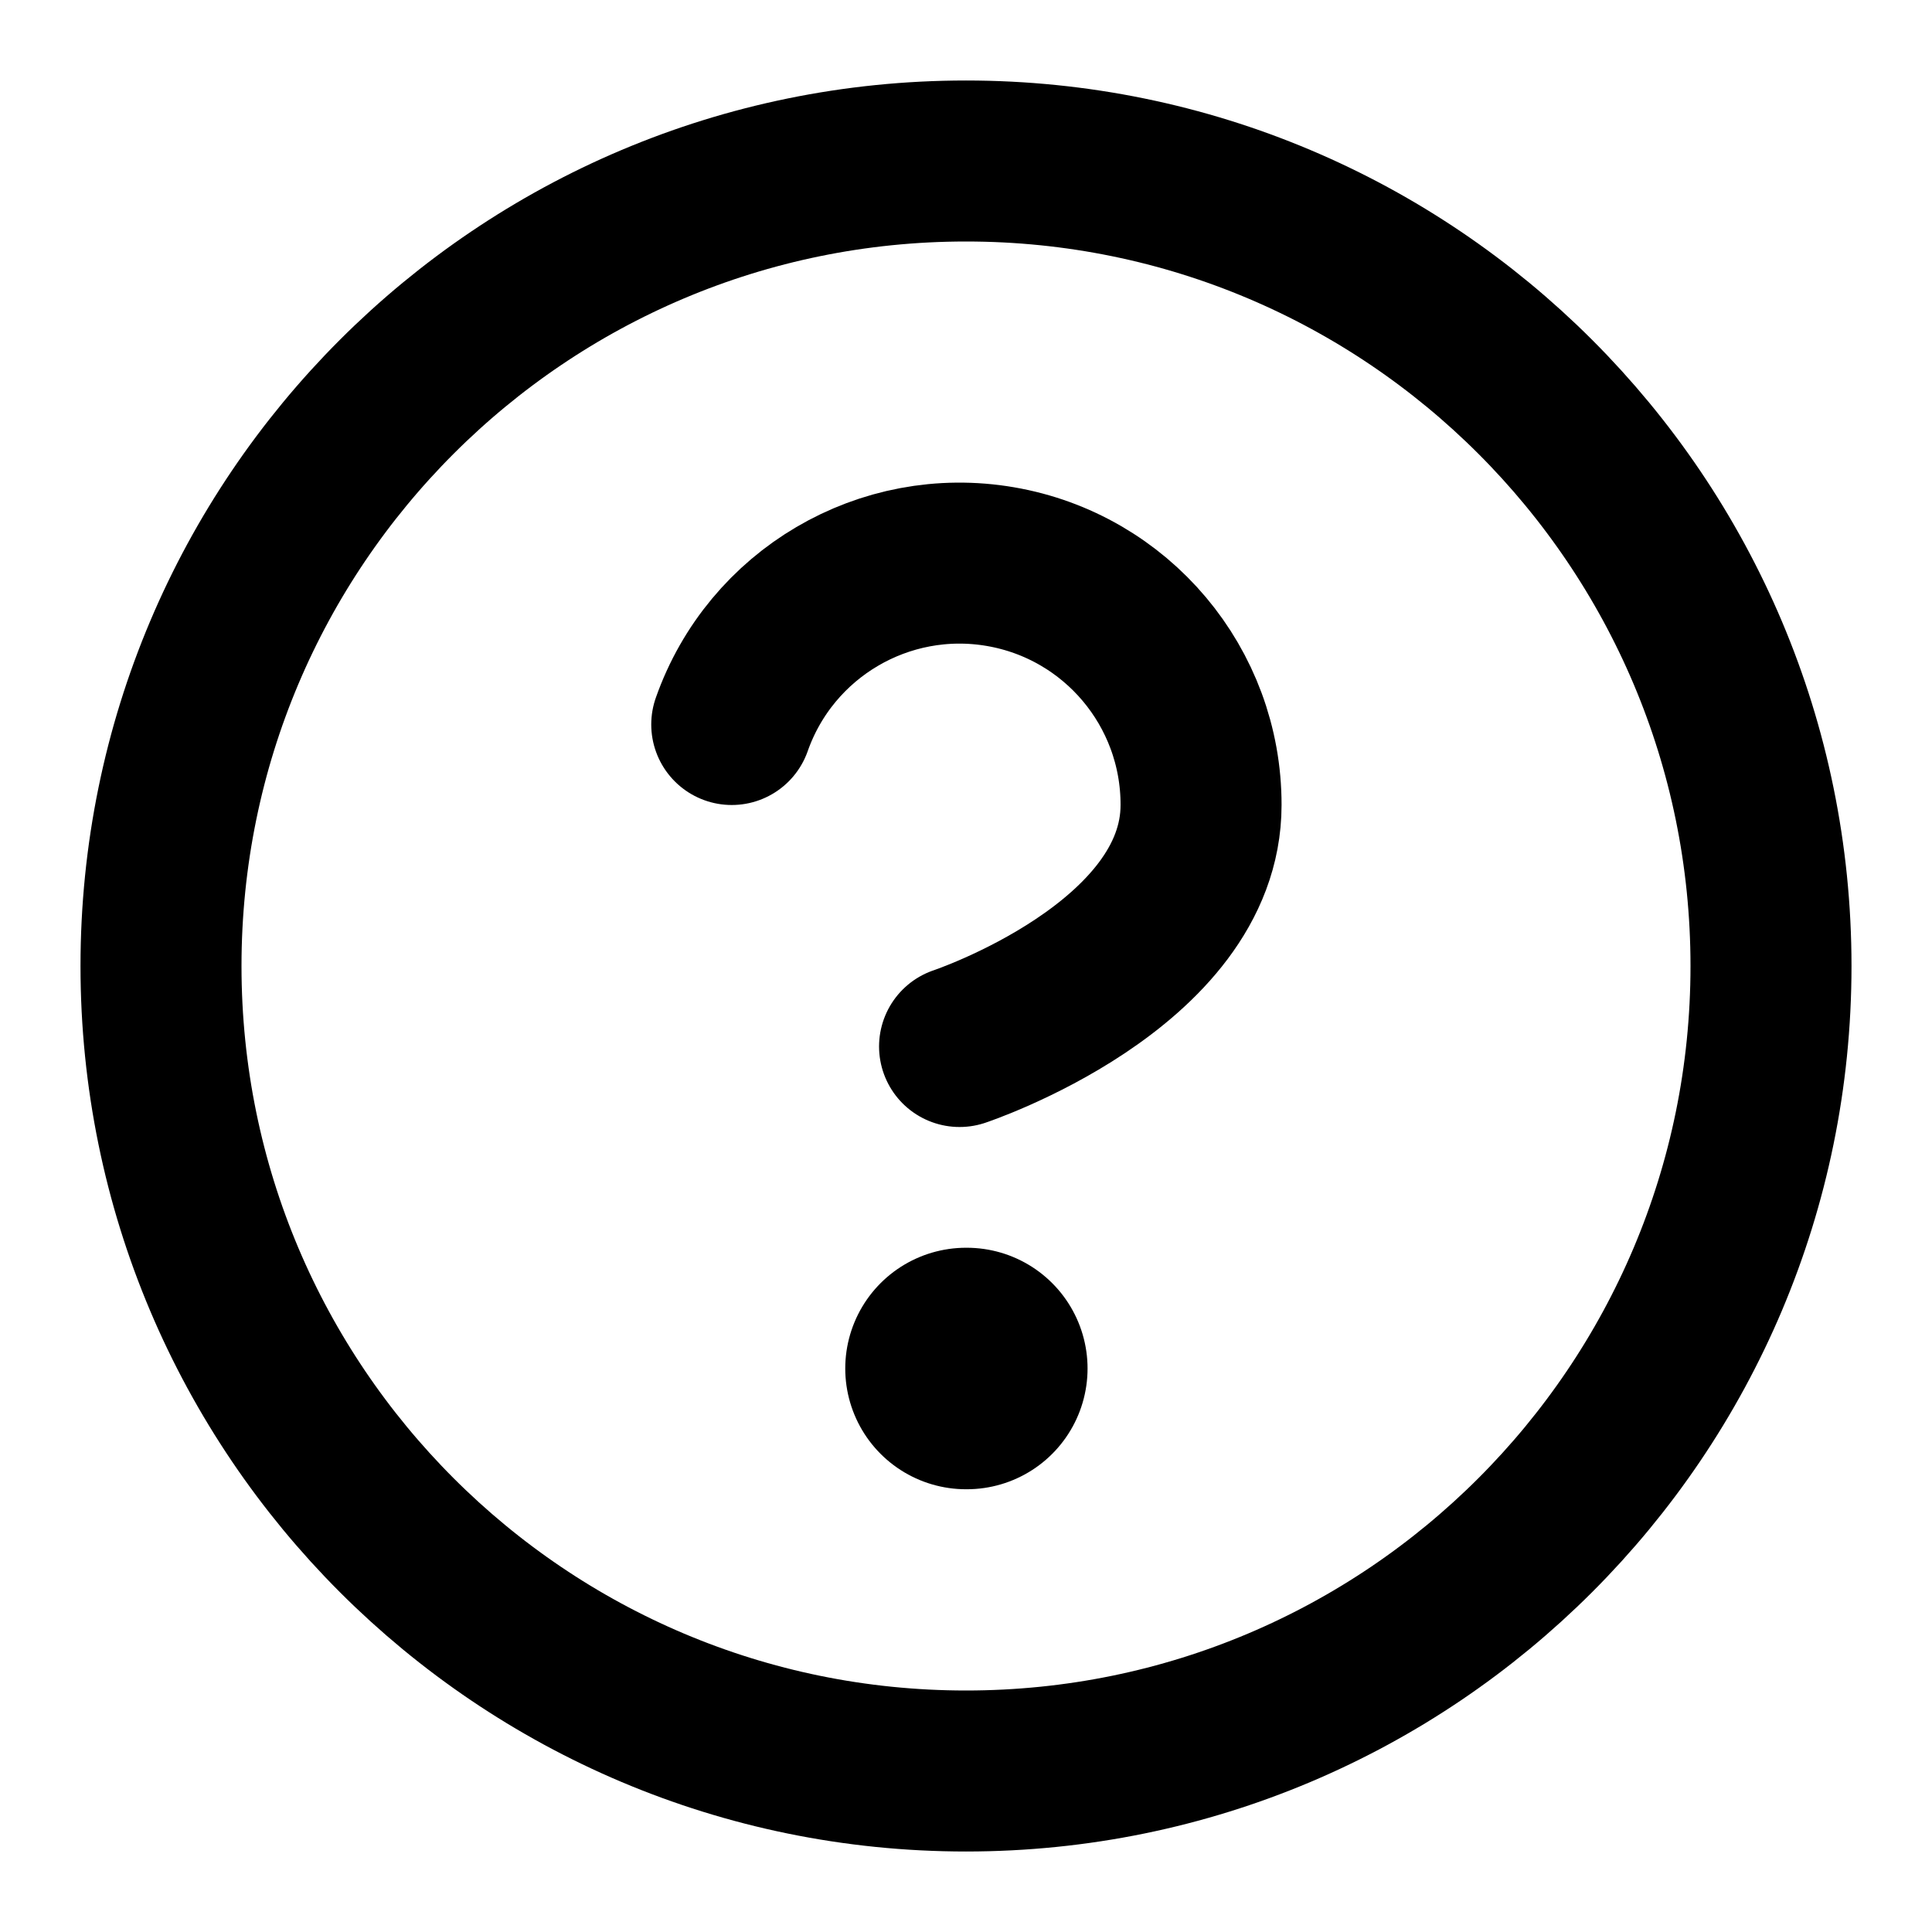
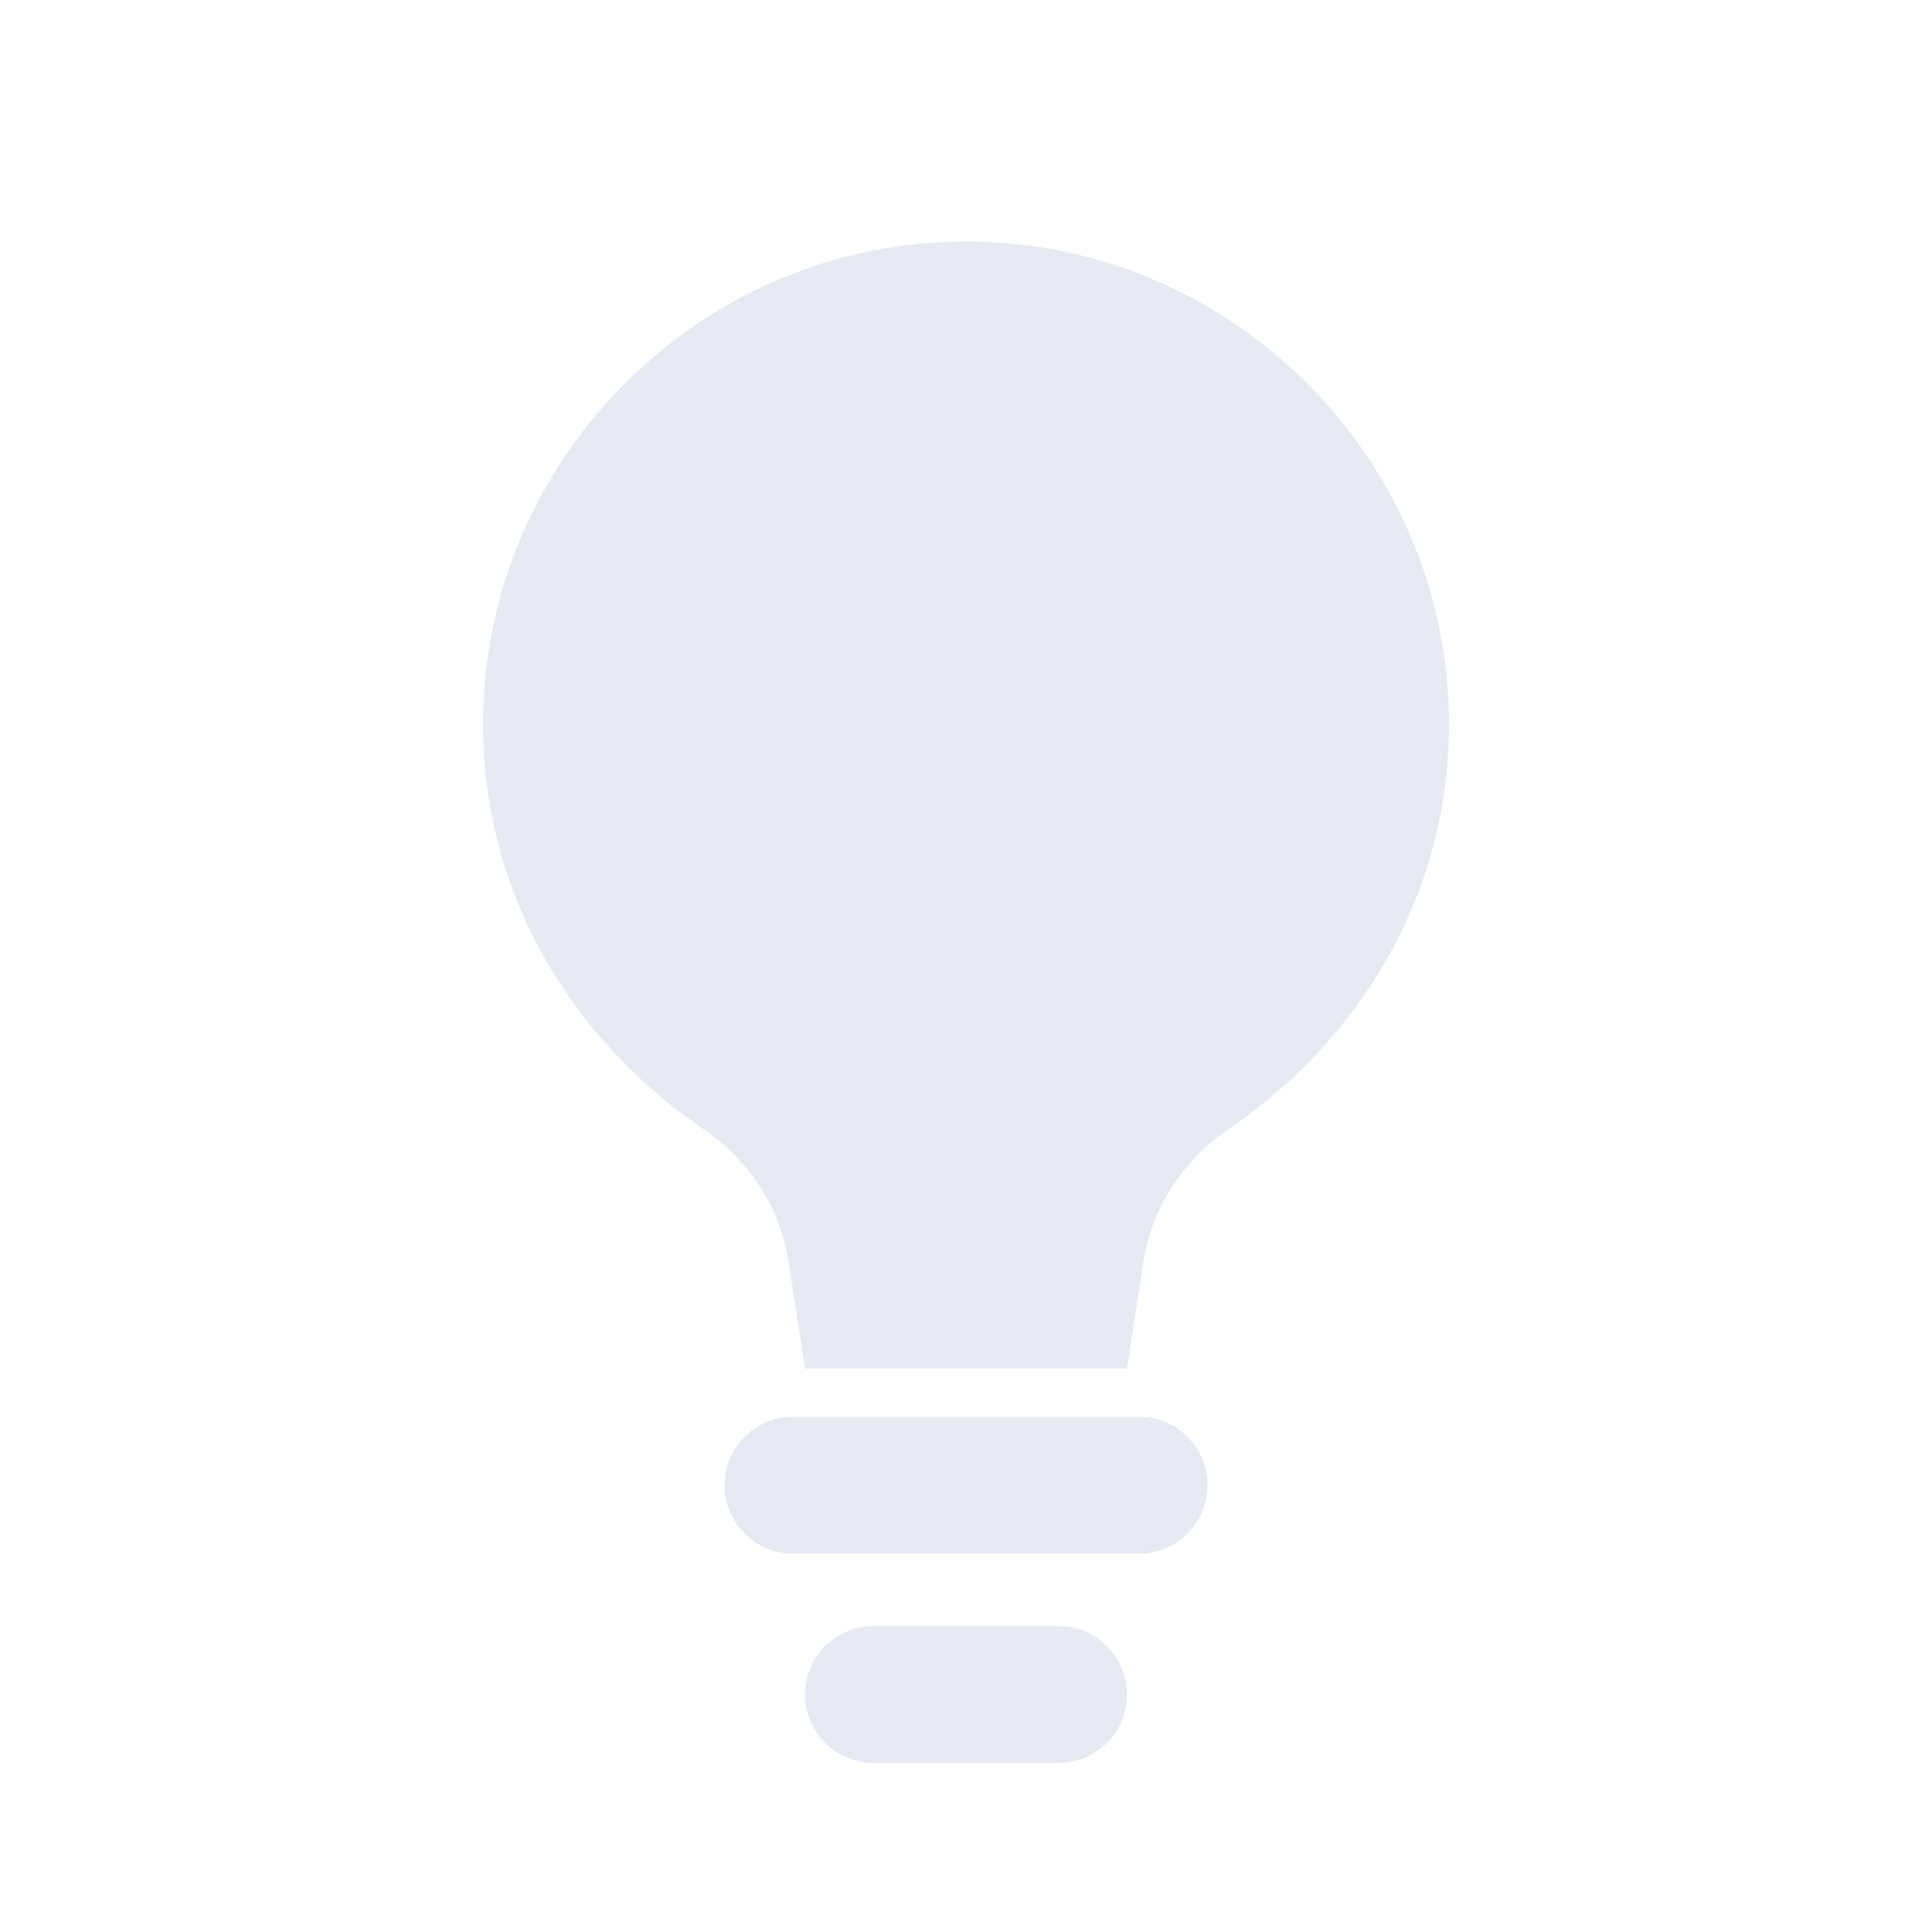
- <svg xmlns="http://www.w3.org/2000/svg" viewBox="0 0 24 24" fill="none" stroke="currentColor" stroke-width="2" stroke-linecap="round" stroke-linejoin="round">
-   <circle cx="12" cy="12" r="10" />
-   <path d="M9.09 9a3 3 0 0 1 5.83 1c0 2-3 3-3 3" />
-   <line x1="12" y1="17" x2="12.01" y2="17" stroke-width="3" />
+ <svg xmlns="http://www.w3.org/2000/svg" viewBox="0 0 24 24" width="24" height="24" role="img" aria-label="Hint">
+   <path fill="#e7eaf2" d="M12 3c-3.3 0-6 2.7-6 6 0 2.1 1.1 3.9 2.7 5 .6.4 1 1 1.1 1.7l.2 1.3h4l.2-1.3c.1-.7.5-1.3 1.1-1.7C16.9 12.9 18 11.1 18 9c0-3.3-2.7-6-6-6Z" />
+   <rect x="9" y="17.6" width="6" height="1.7" rx="0.85" fill="#e7eaf2" />
+   <rect x="10" y="20.2" width="4" height="1.7" rx="0.85" fill="#e7eaf2" />
</svg>
